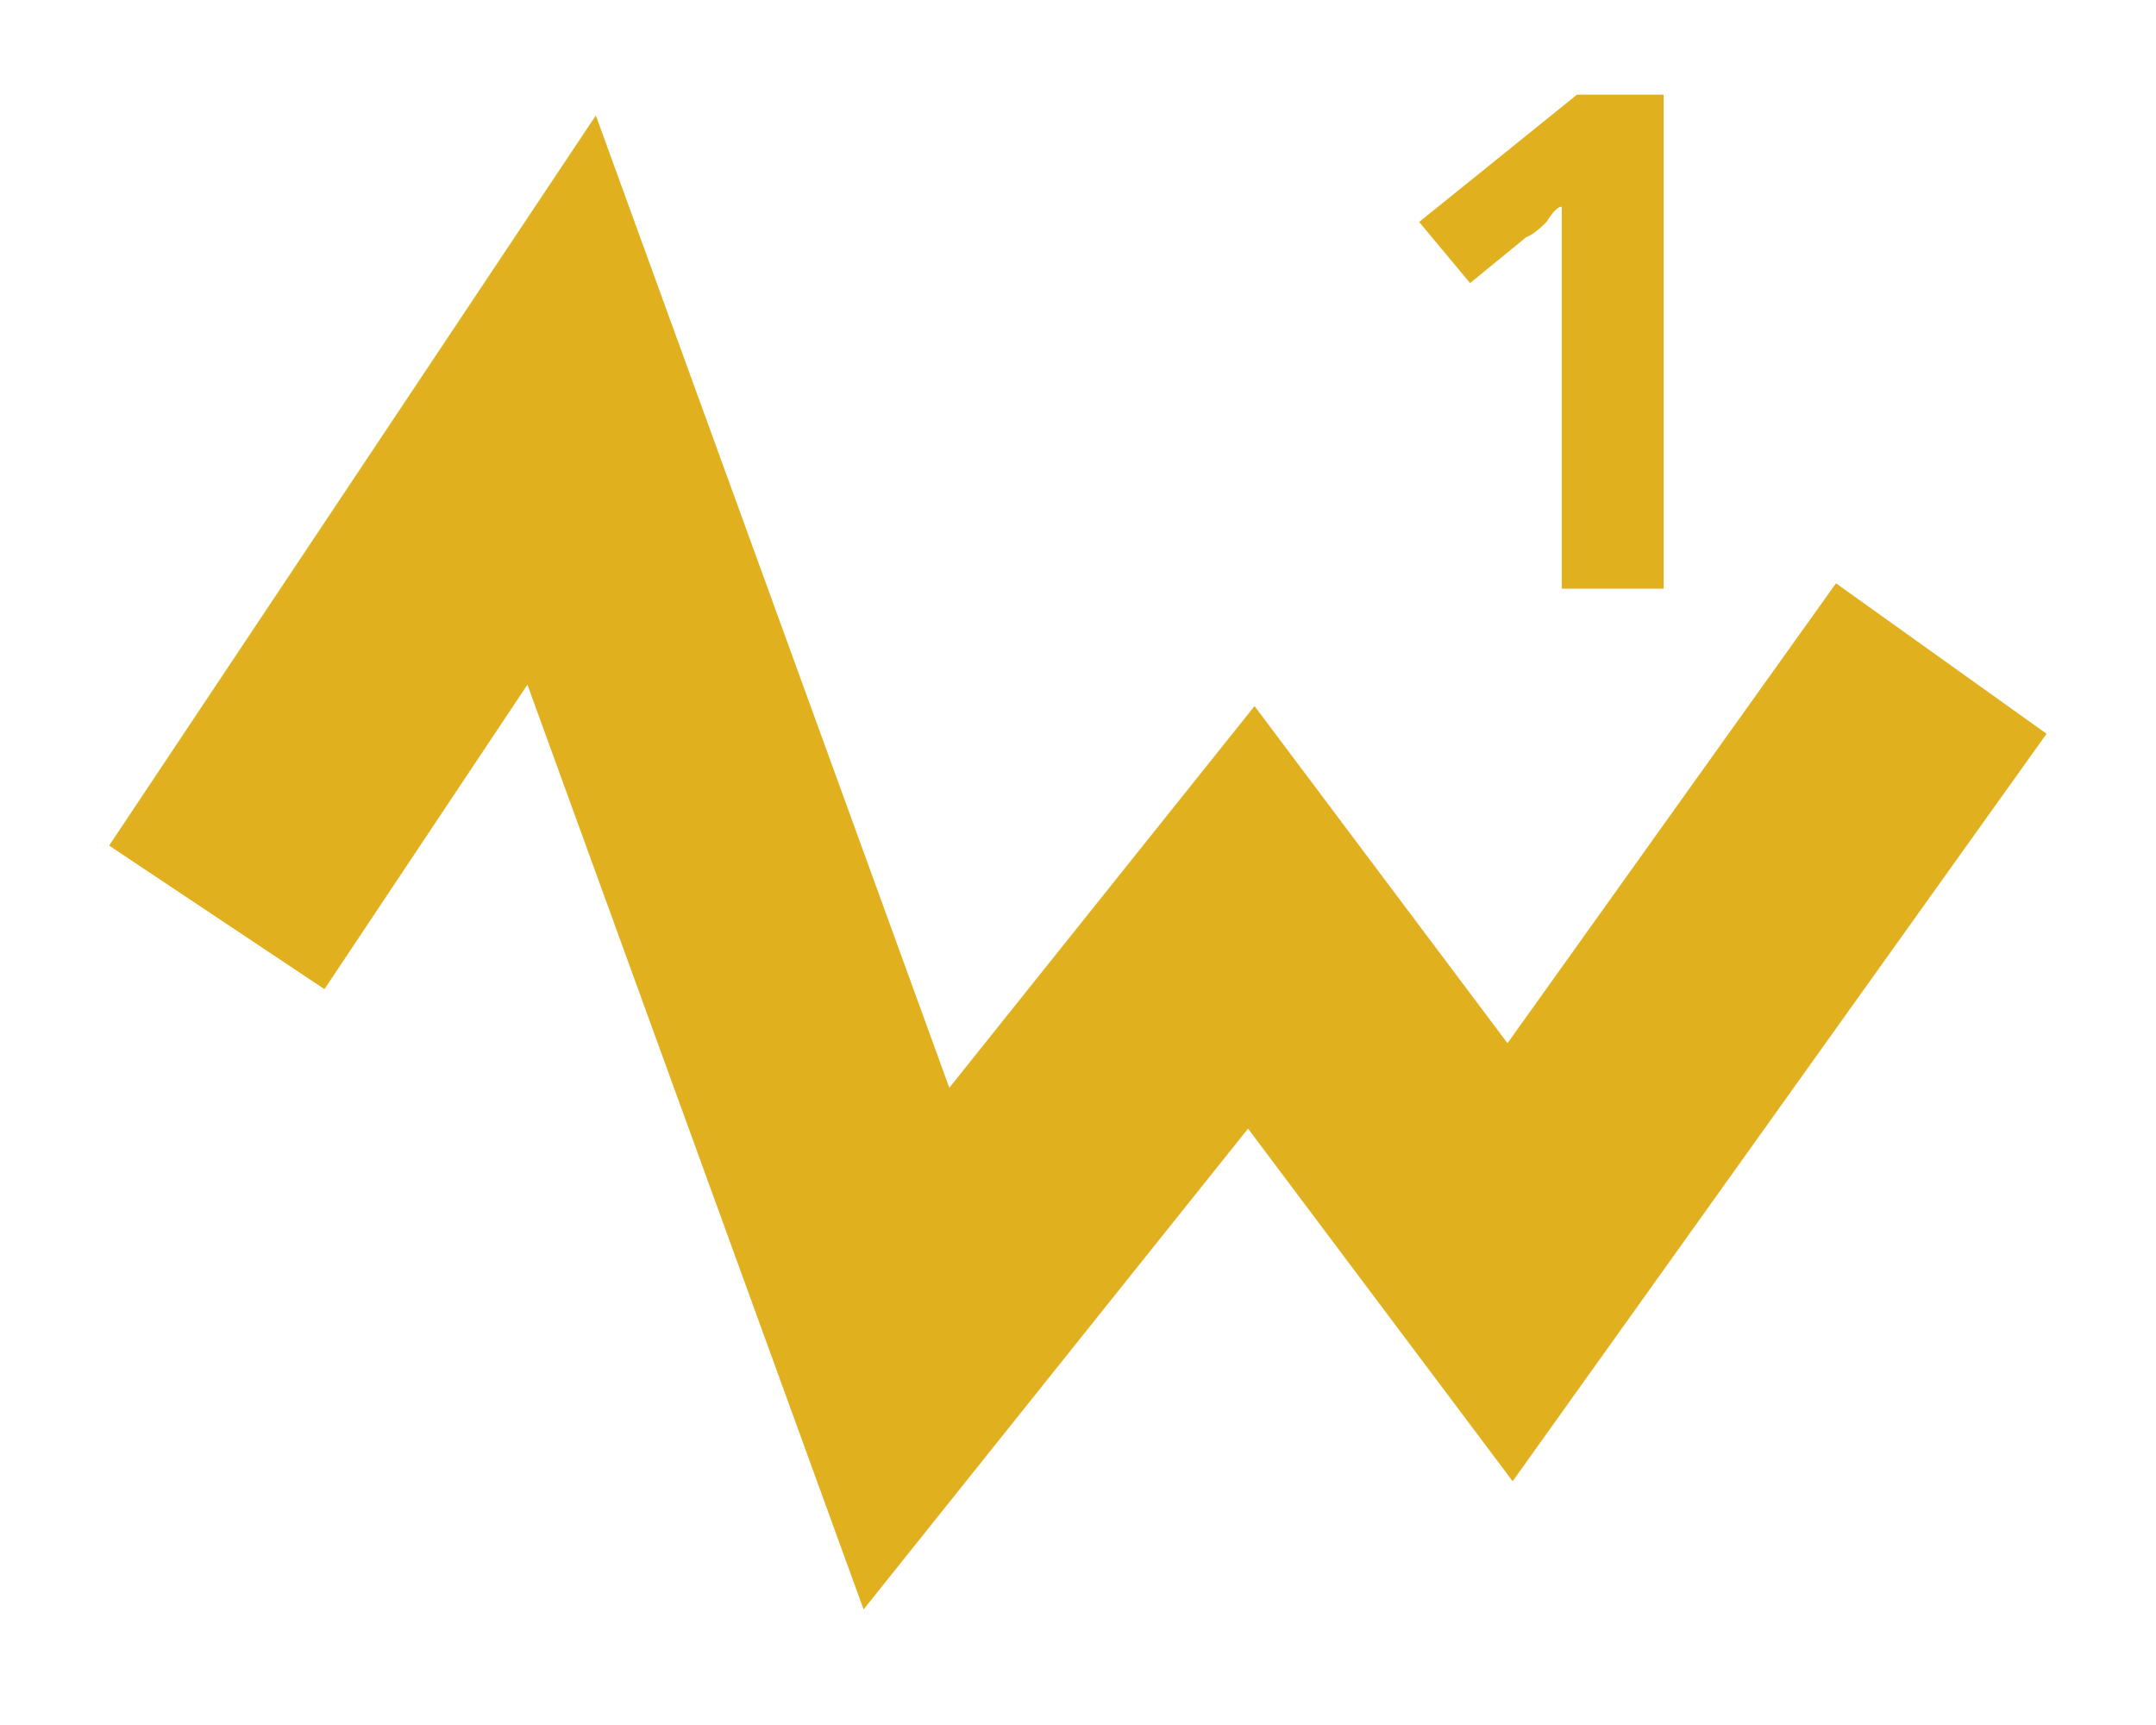
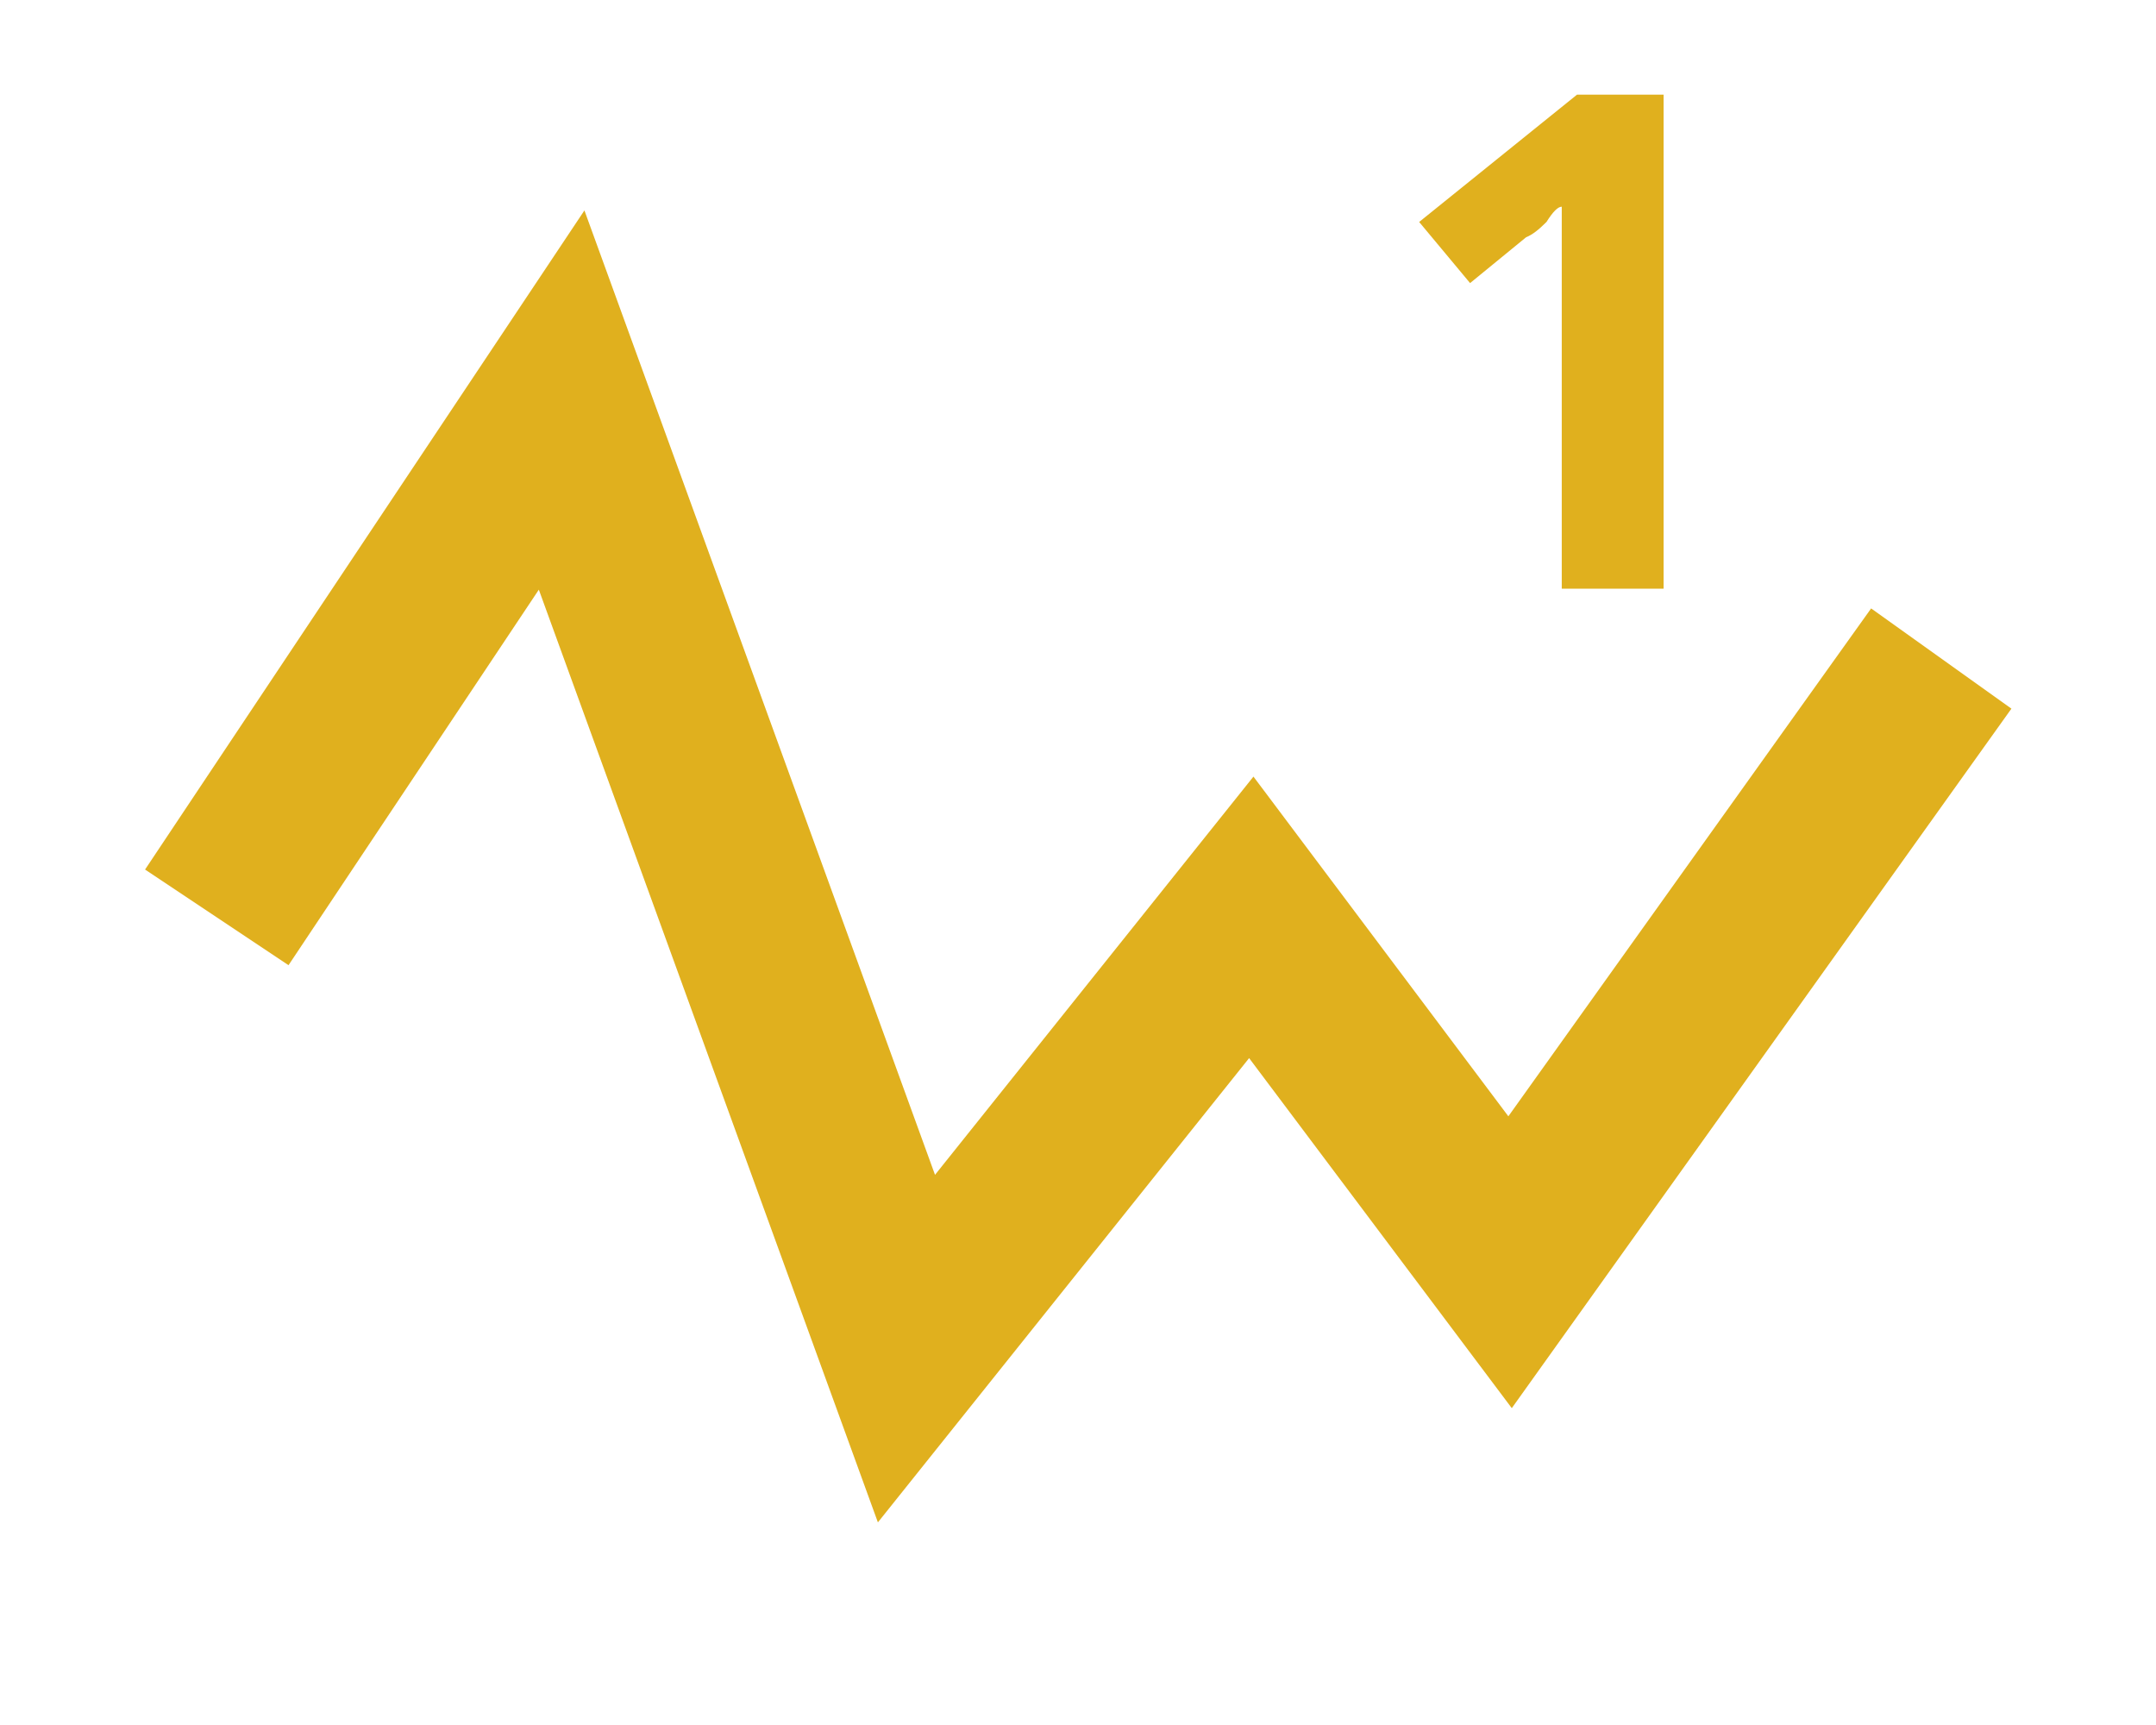
- <svg xmlns="http://www.w3.org/2000/svg" width="25" height="20" viewBox="0 0 6.615 5.292" version="1.1" id="svg8">
+ <svg xmlns="http://www.w3.org/2000/svg" id="svg8" version="1.1" viewBox="0 0 6.615 5.292" height="20" width="25">
  <defs id="defs2">
    </defs>
-   <g style="display:inline" transform="translate(-79.93482,-73.12372)" id="g844">
-     <path id="path26" d="m 80.6,75.938 1.058,-1.587 1.058,2.91 1.058,-1.323 0.794,1.058 1.323,-1.852" style="fill:none;stroke:#e0b01e;stroke-width:0.794;stroke-linecap:butt;stroke-linejoin:miter;stroke-miterlimit:4;stroke-dasharray:none;stroke-opacity:1" />
-     <text xml:space="preserve" style="font-style:normal;font-variant:normal;font-weight:bold;font-stretch:normal;font-size:2.117px;line-height:0.434px;font-family:sans-serif;-inkscape-font-specification:'sans-serif, Bold';font-variant-ligatures:normal;font-variant-caps:normal;font-variant-numeric:normal;font-feature-settings:normal;text-align:start;letter-spacing:0px;word-spacing:0px;writing-mode:lr-tb;text-anchor:start;display:inline;fill:#e0b01e;fill-opacity:1;stroke:none;stroke-width:1.058;stroke-miterlimit:4;stroke-dasharray:none" x="84.166" y="74.931" id="text870">
-       <tspan id="tspan868" x="84.166" y="74.931" style="font-style:normal;font-variant:normal;font-weight:bold;font-stretch:normal;font-size:2.117px;font-family:Ubuntu;-inkscape-font-specification:'Ubuntu Bold';font-variant-ligatures:normal;font-variant-caps:normal;font-variant-numeric:normal;font-variant-east-asian:normal;text-align:start;writing-mode:lr-tb;text-anchor:start;fill:#e0b01e;fill-opacity:1;stroke-width:1.058;stroke-miterlimit:4;stroke-dasharray:none">1</tspan>
+   <g id="g844" transform="translate(-79.93482,-73.12372)" style="display:inline">
+     <path style="fill:none;stroke:#e0b01e;stroke-width:0.529;stroke-linecap:butt;stroke-linejoin:miter;stroke-miterlimit:4;stroke-dasharray:none;stroke-opacity:1" d="m 80.6,75.938 1.058,-1.587 1.058,2.91 1.058,-1.323 0.794,1.058 1.323,-1.852" id="path26" />
+     <text id="text870" y="74.931" x="84.166" style="font-style:normal;font-variant:normal;font-weight:bold;font-stretch:normal;font-size:2.117px;line-height:0.434px;font-family:sans-serif;-inkscape-font-specification:'sans-serif, Bold';font-variant-ligatures:normal;font-variant-caps:normal;font-variant-numeric:normal;font-feature-settings:normal;text-align:start;letter-spacing:0px;word-spacing:0px;writing-mode:lr-tb;text-anchor:start;display:inline;fill:#e0b01e;fill-opacity:1;stroke:none;stroke-width:1.058;stroke-miterlimit:4;stroke-dasharray:none" xml:space="preserve">
+       <tspan style="font-style:normal;font-variant:normal;font-weight:bold;font-stretch:normal;font-size:2.117px;font-family:Ubuntu;-inkscape-font-specification:'Ubuntu Bold';font-variant-ligatures:normal;font-variant-caps:normal;font-variant-numeric:normal;font-variant-east-asian:normal;text-align:start;writing-mode:lr-tb;text-anchor:start;fill:#e0b01e;fill-opacity:1;stroke-width:1.058;stroke-miterlimit:4;stroke-dasharray:none" y="74.931" x="84.166" id="tspan868">1</tspan>
    </text>
  </g>
</svg>
